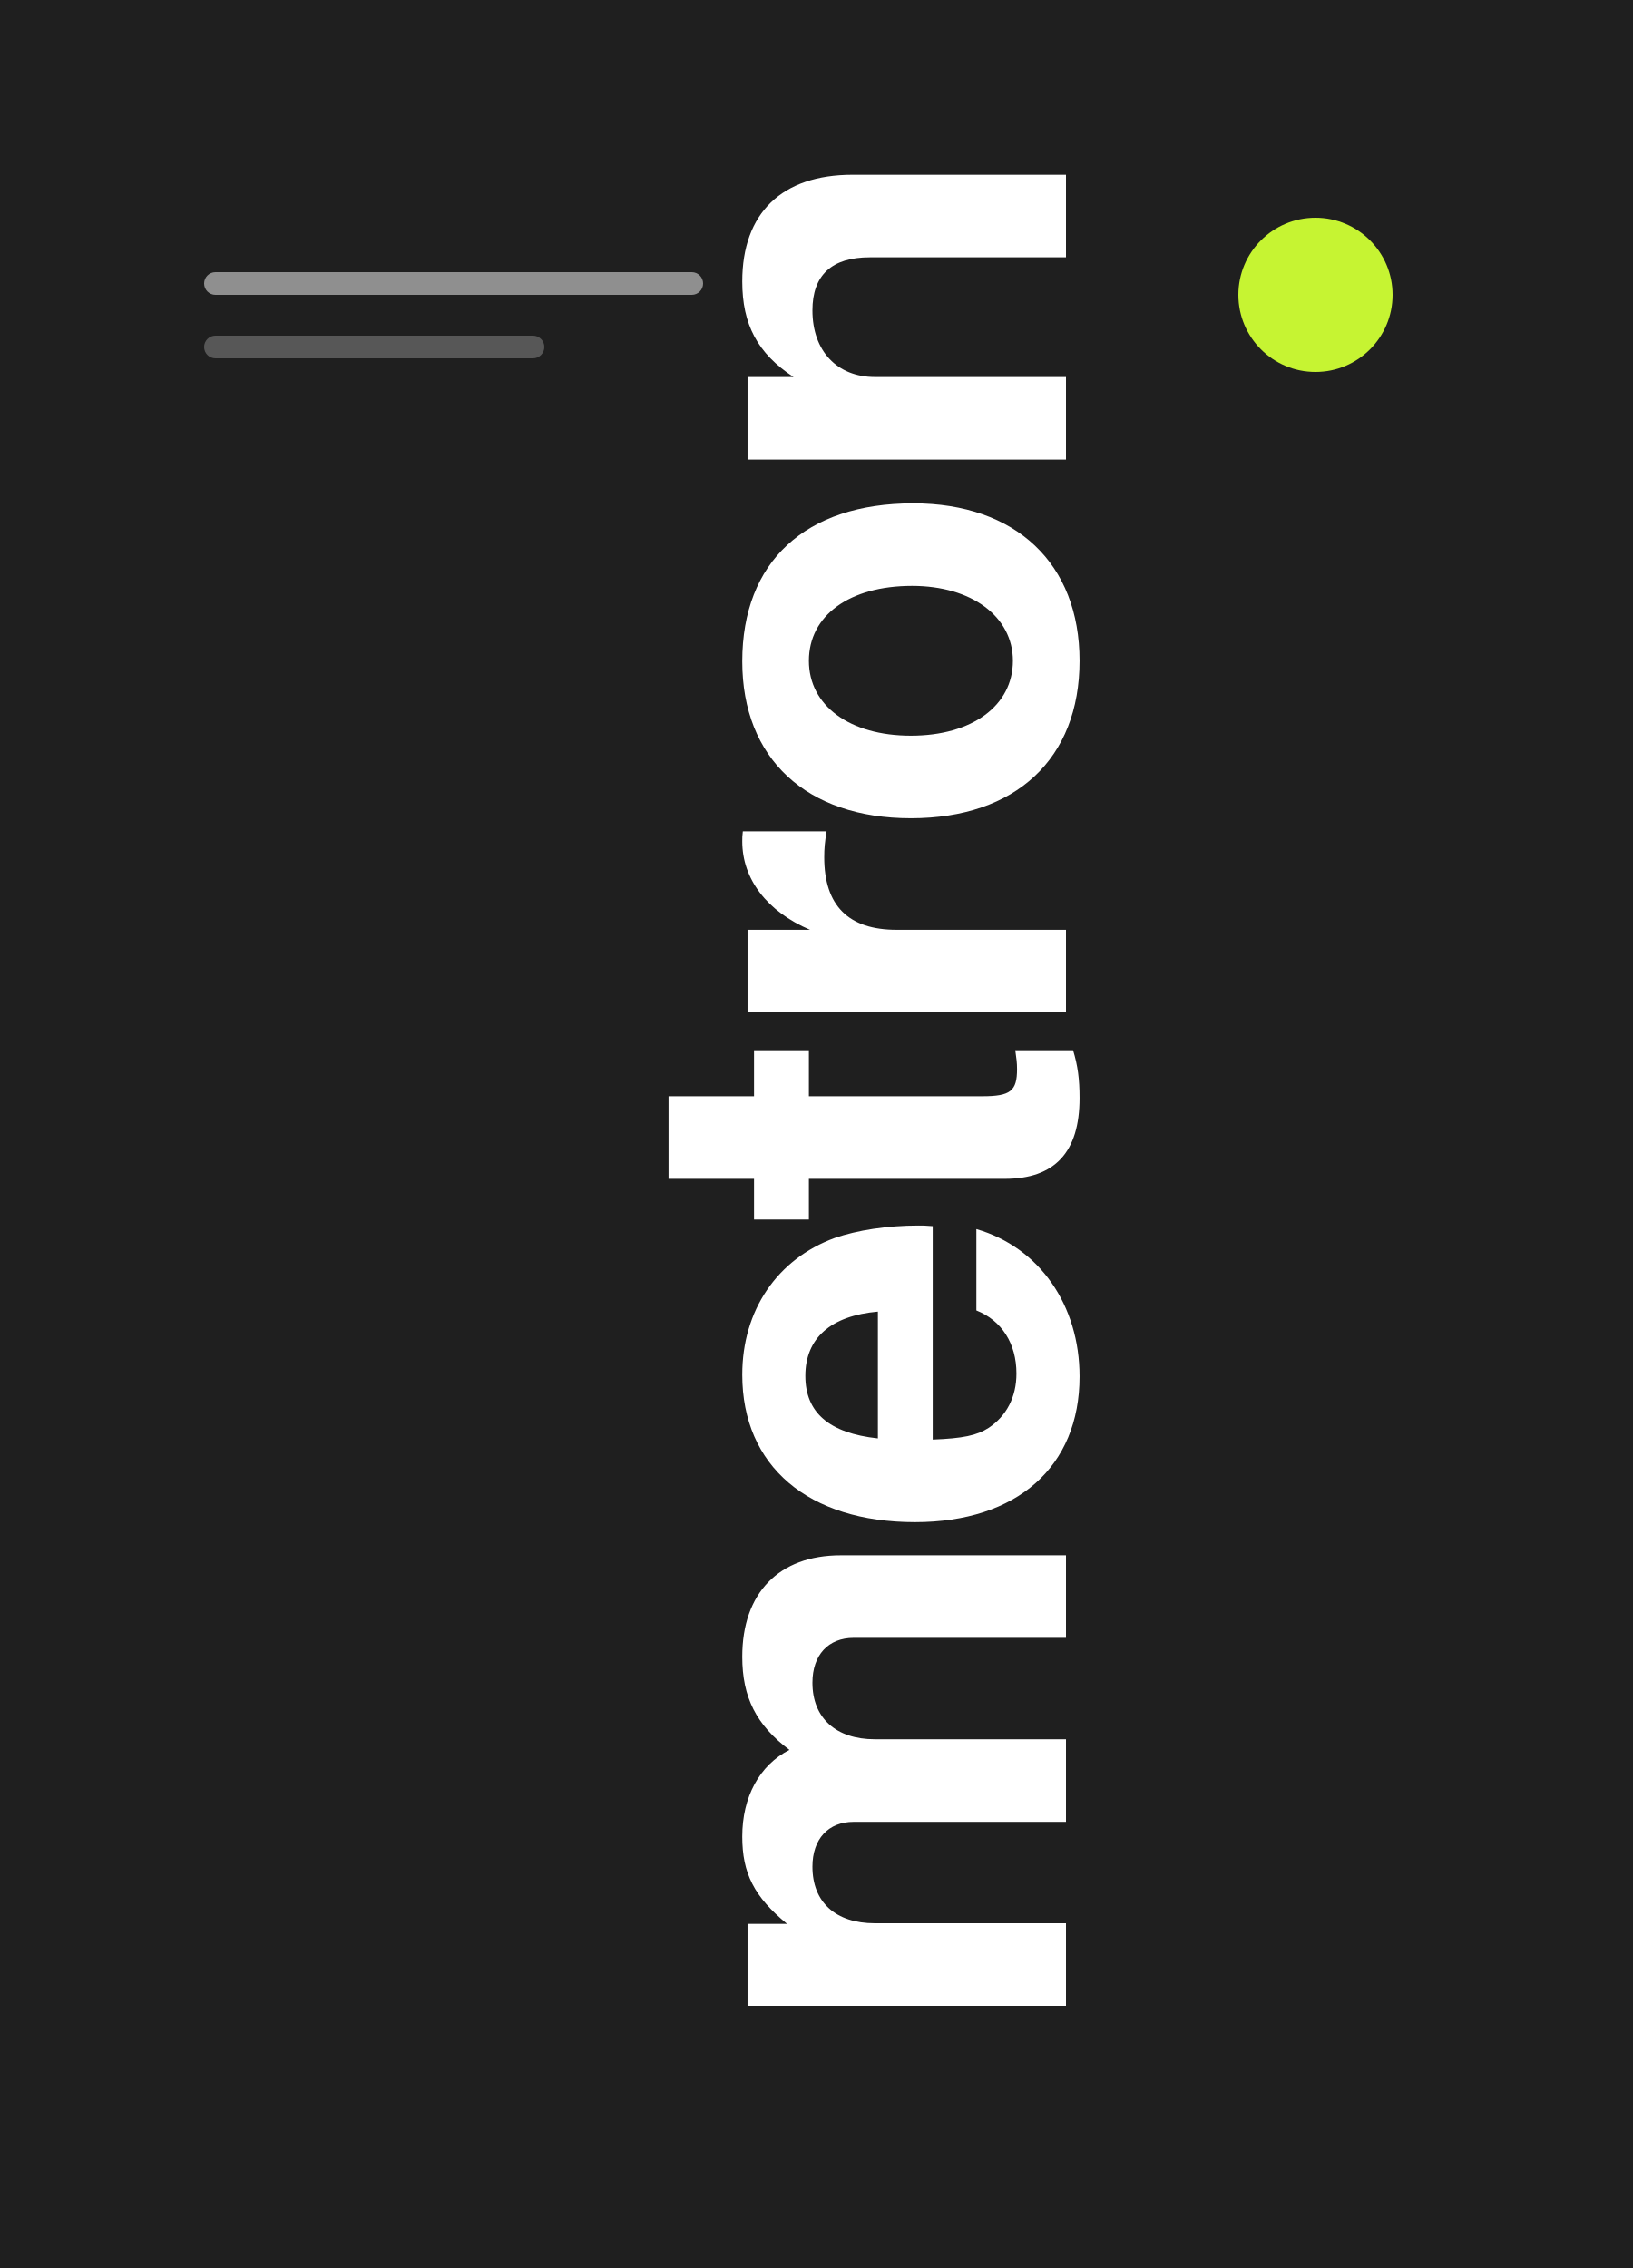
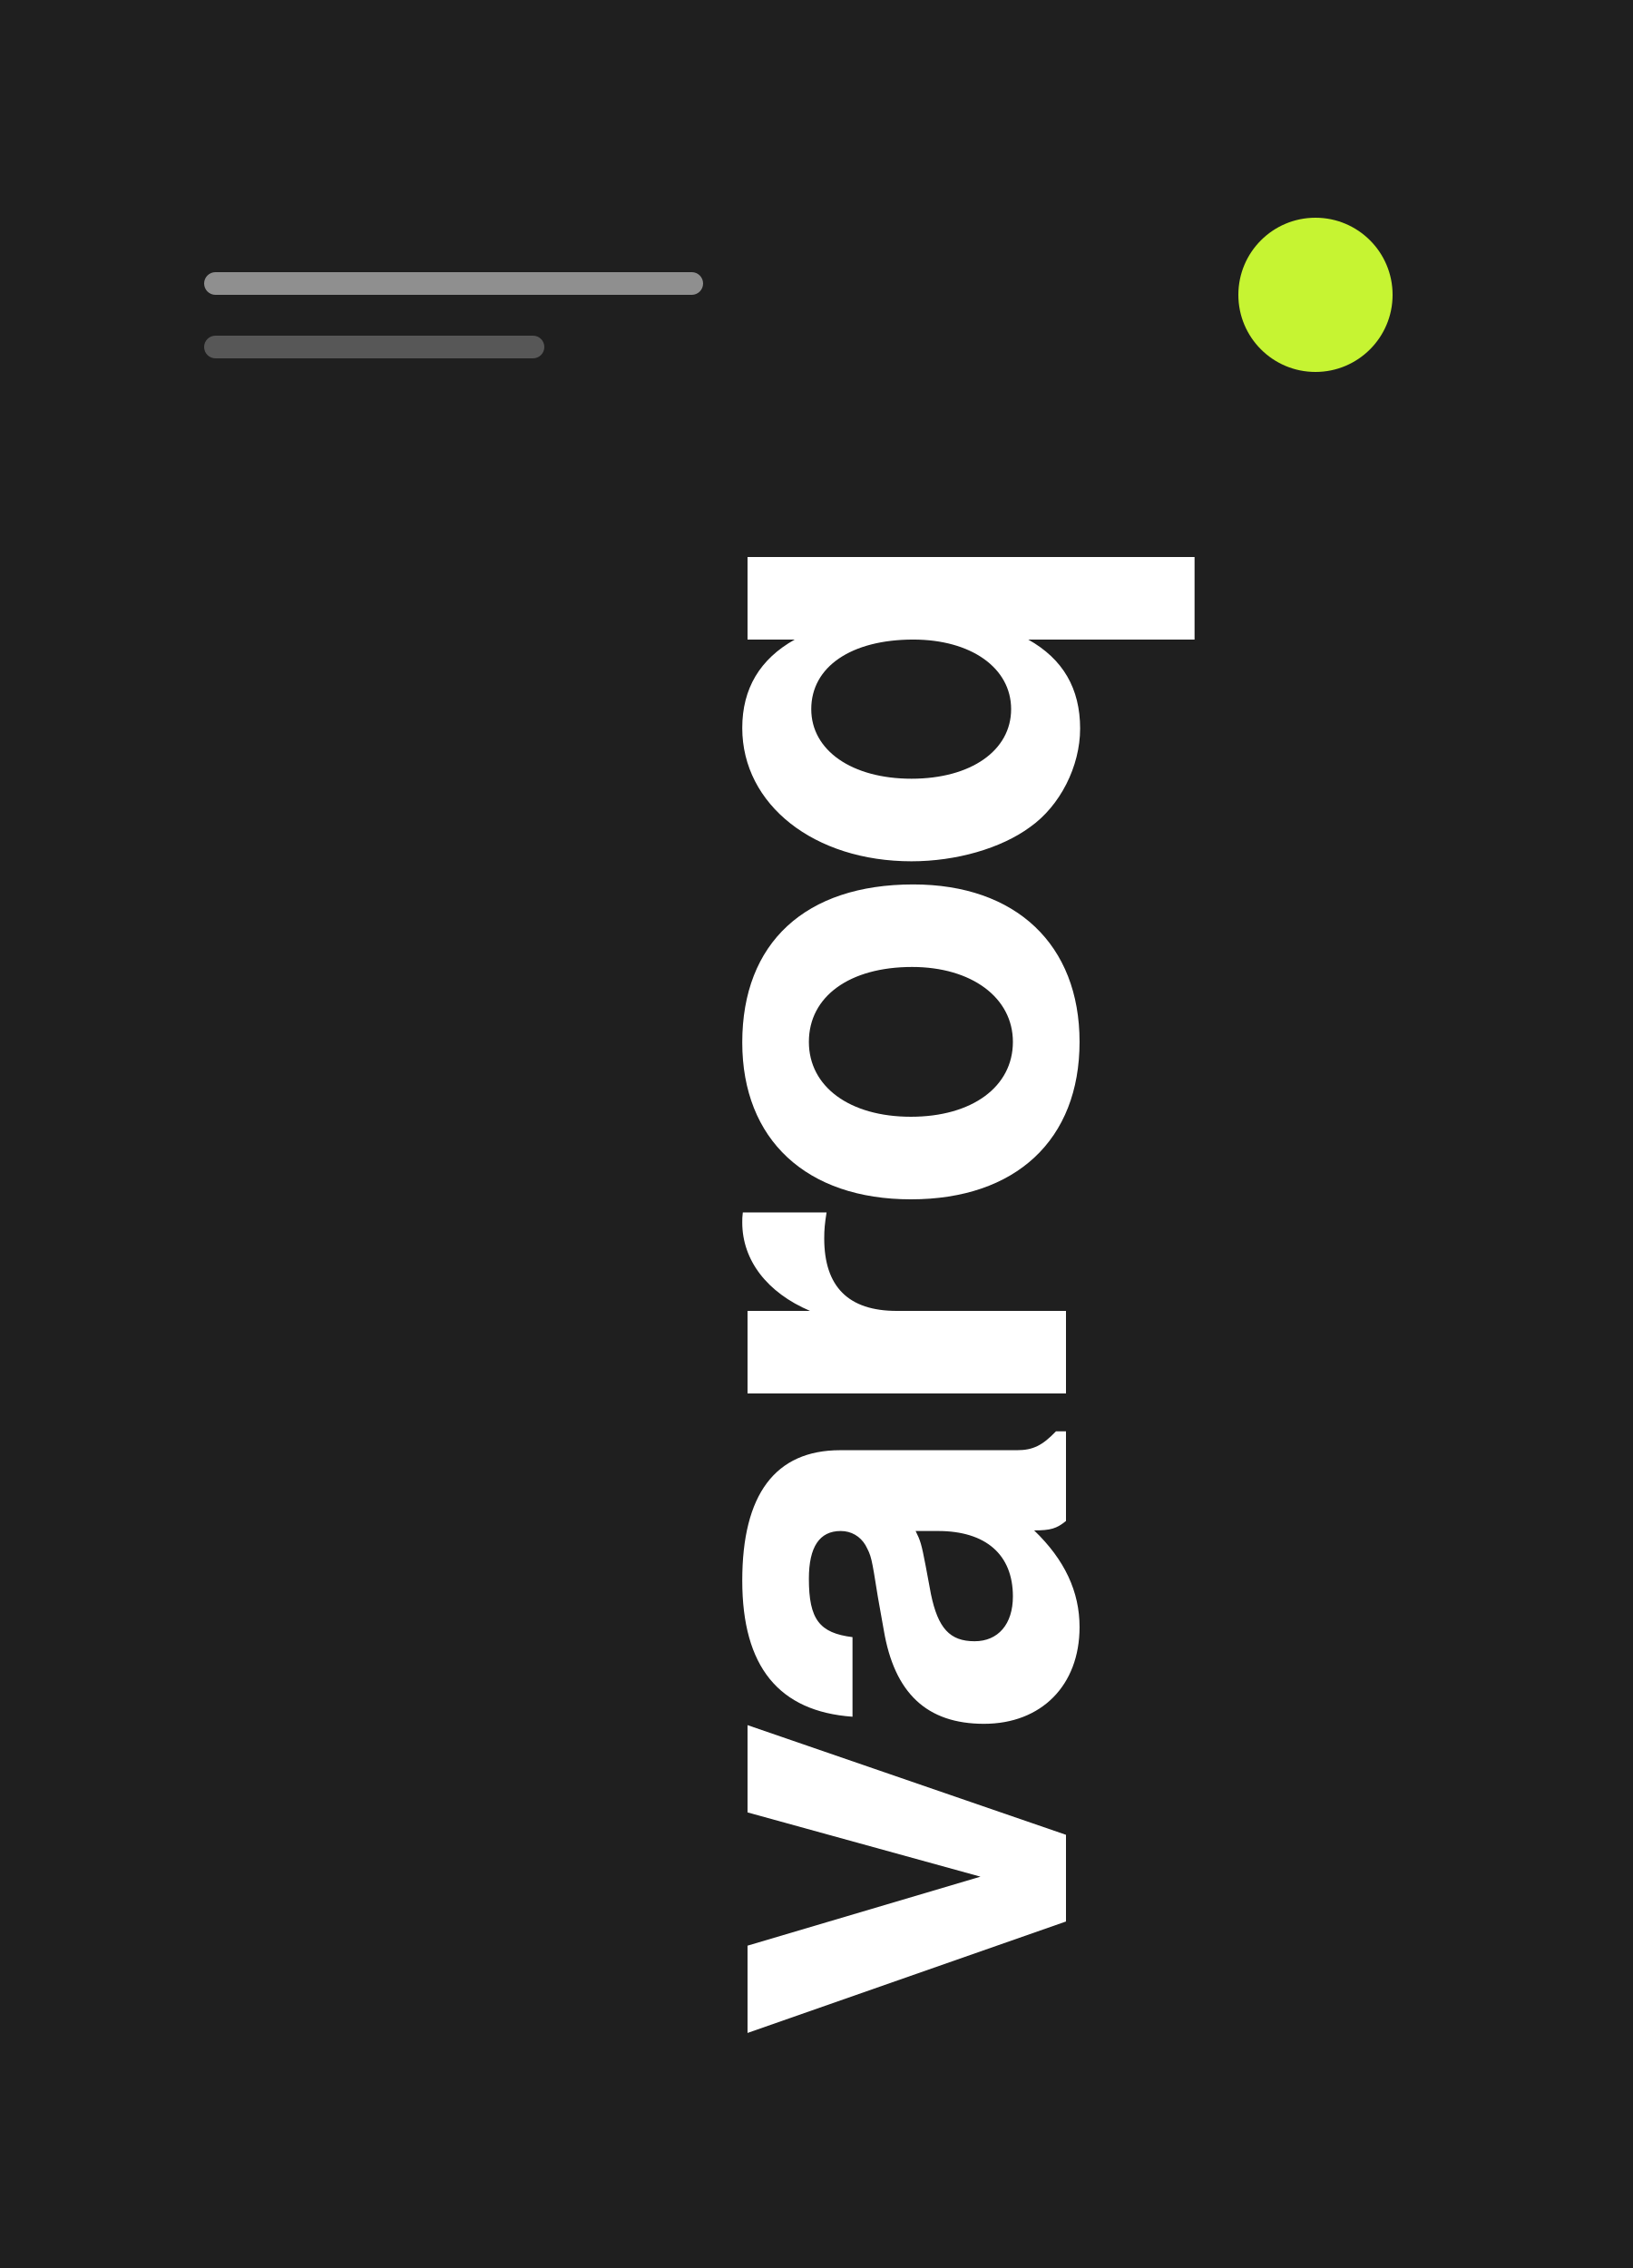
<svg xmlns="http://www.w3.org/2000/svg" viewBox="0 0 720 1000" width="720" height="1000">
  <defs />
  <rect width="720" height="1000" fill="#1f1f1f" />
-   <text transform="translate(470 900) rotate(-90)" font-family="Helvetica Neue, Helvetica, Arial, sans-serif" font-weight="800" font-size="260" letter-spacing="-8" fill="#fff">metron</text>
+   <text transform="translate(470 900) rotate(-90)" font-family="Helvetica Neue, Helvetica, Arial, sans-serif" font-weight="800" font-size="260" letter-spacing="-8" fill="#fff">varoq</text>
  <circle cx="580" cy="130" r="34" fill="#c6f432" />
  <rect x="90" y="120" width="220" height="10" rx="5" fill="#fff" opacity=".5" />
  <rect x="90" y="148" width="150" height="10" rx="5" fill="#fff" opacity=".25" />
</svg>
